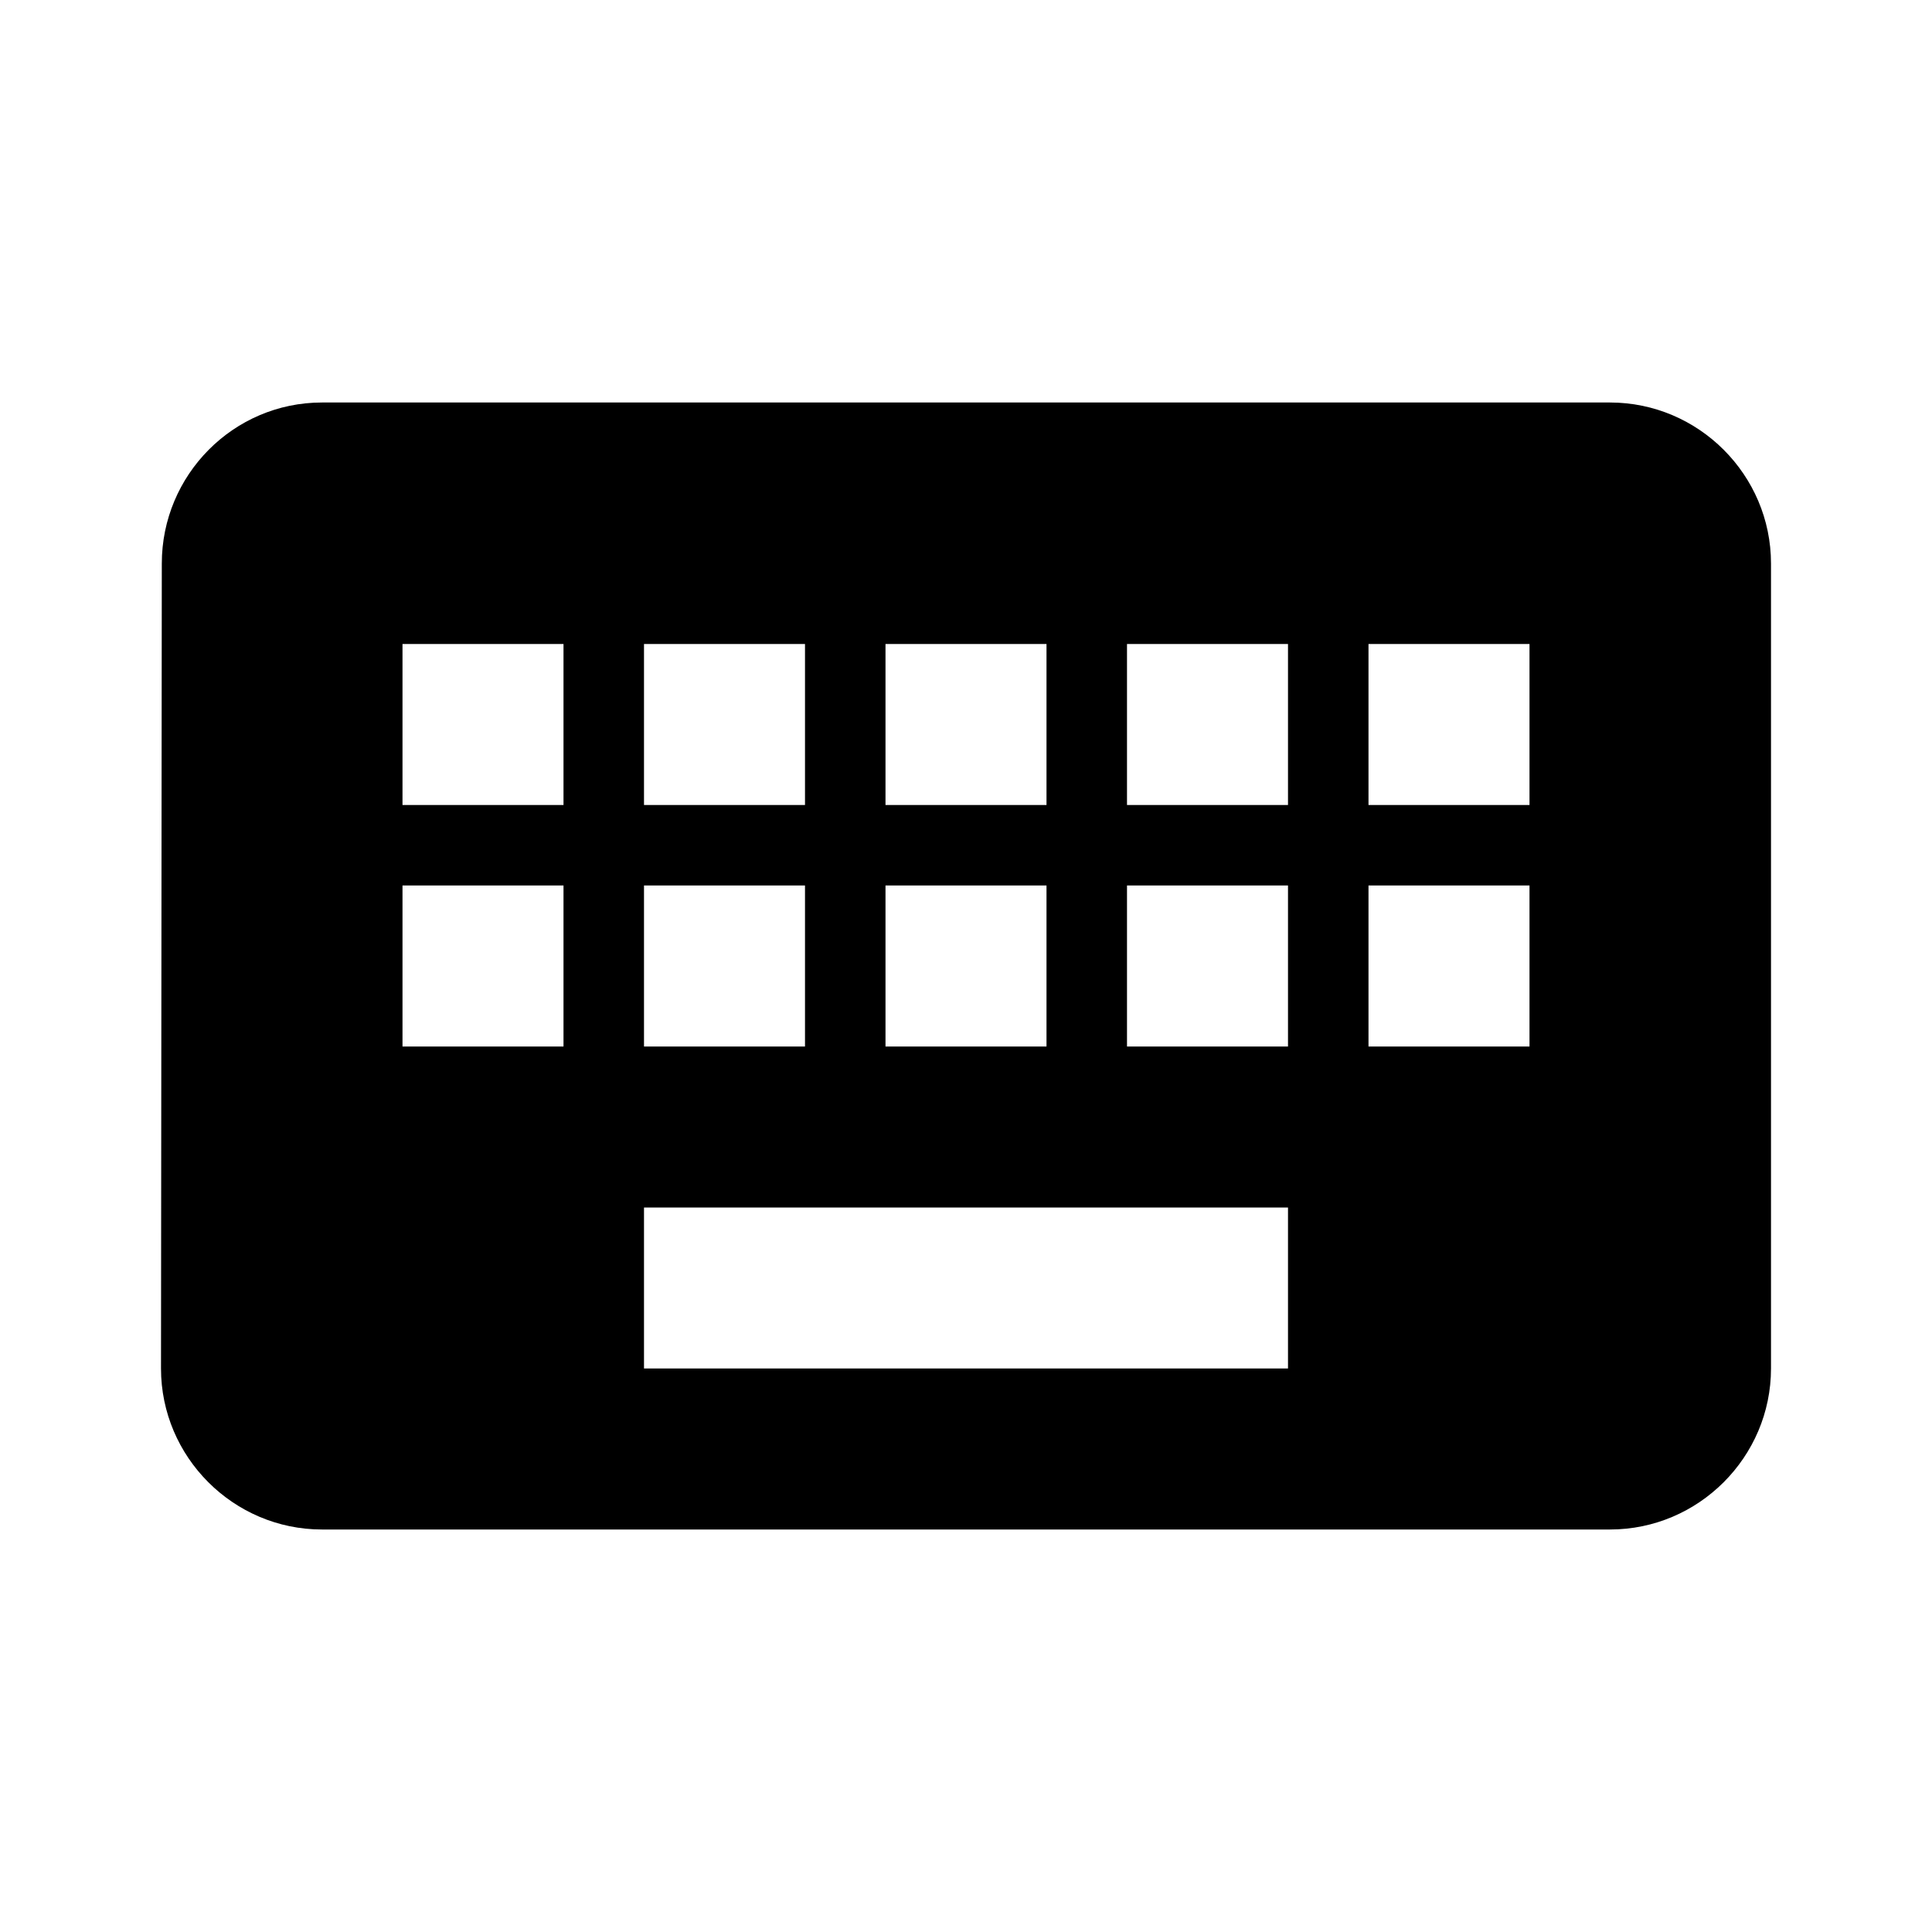
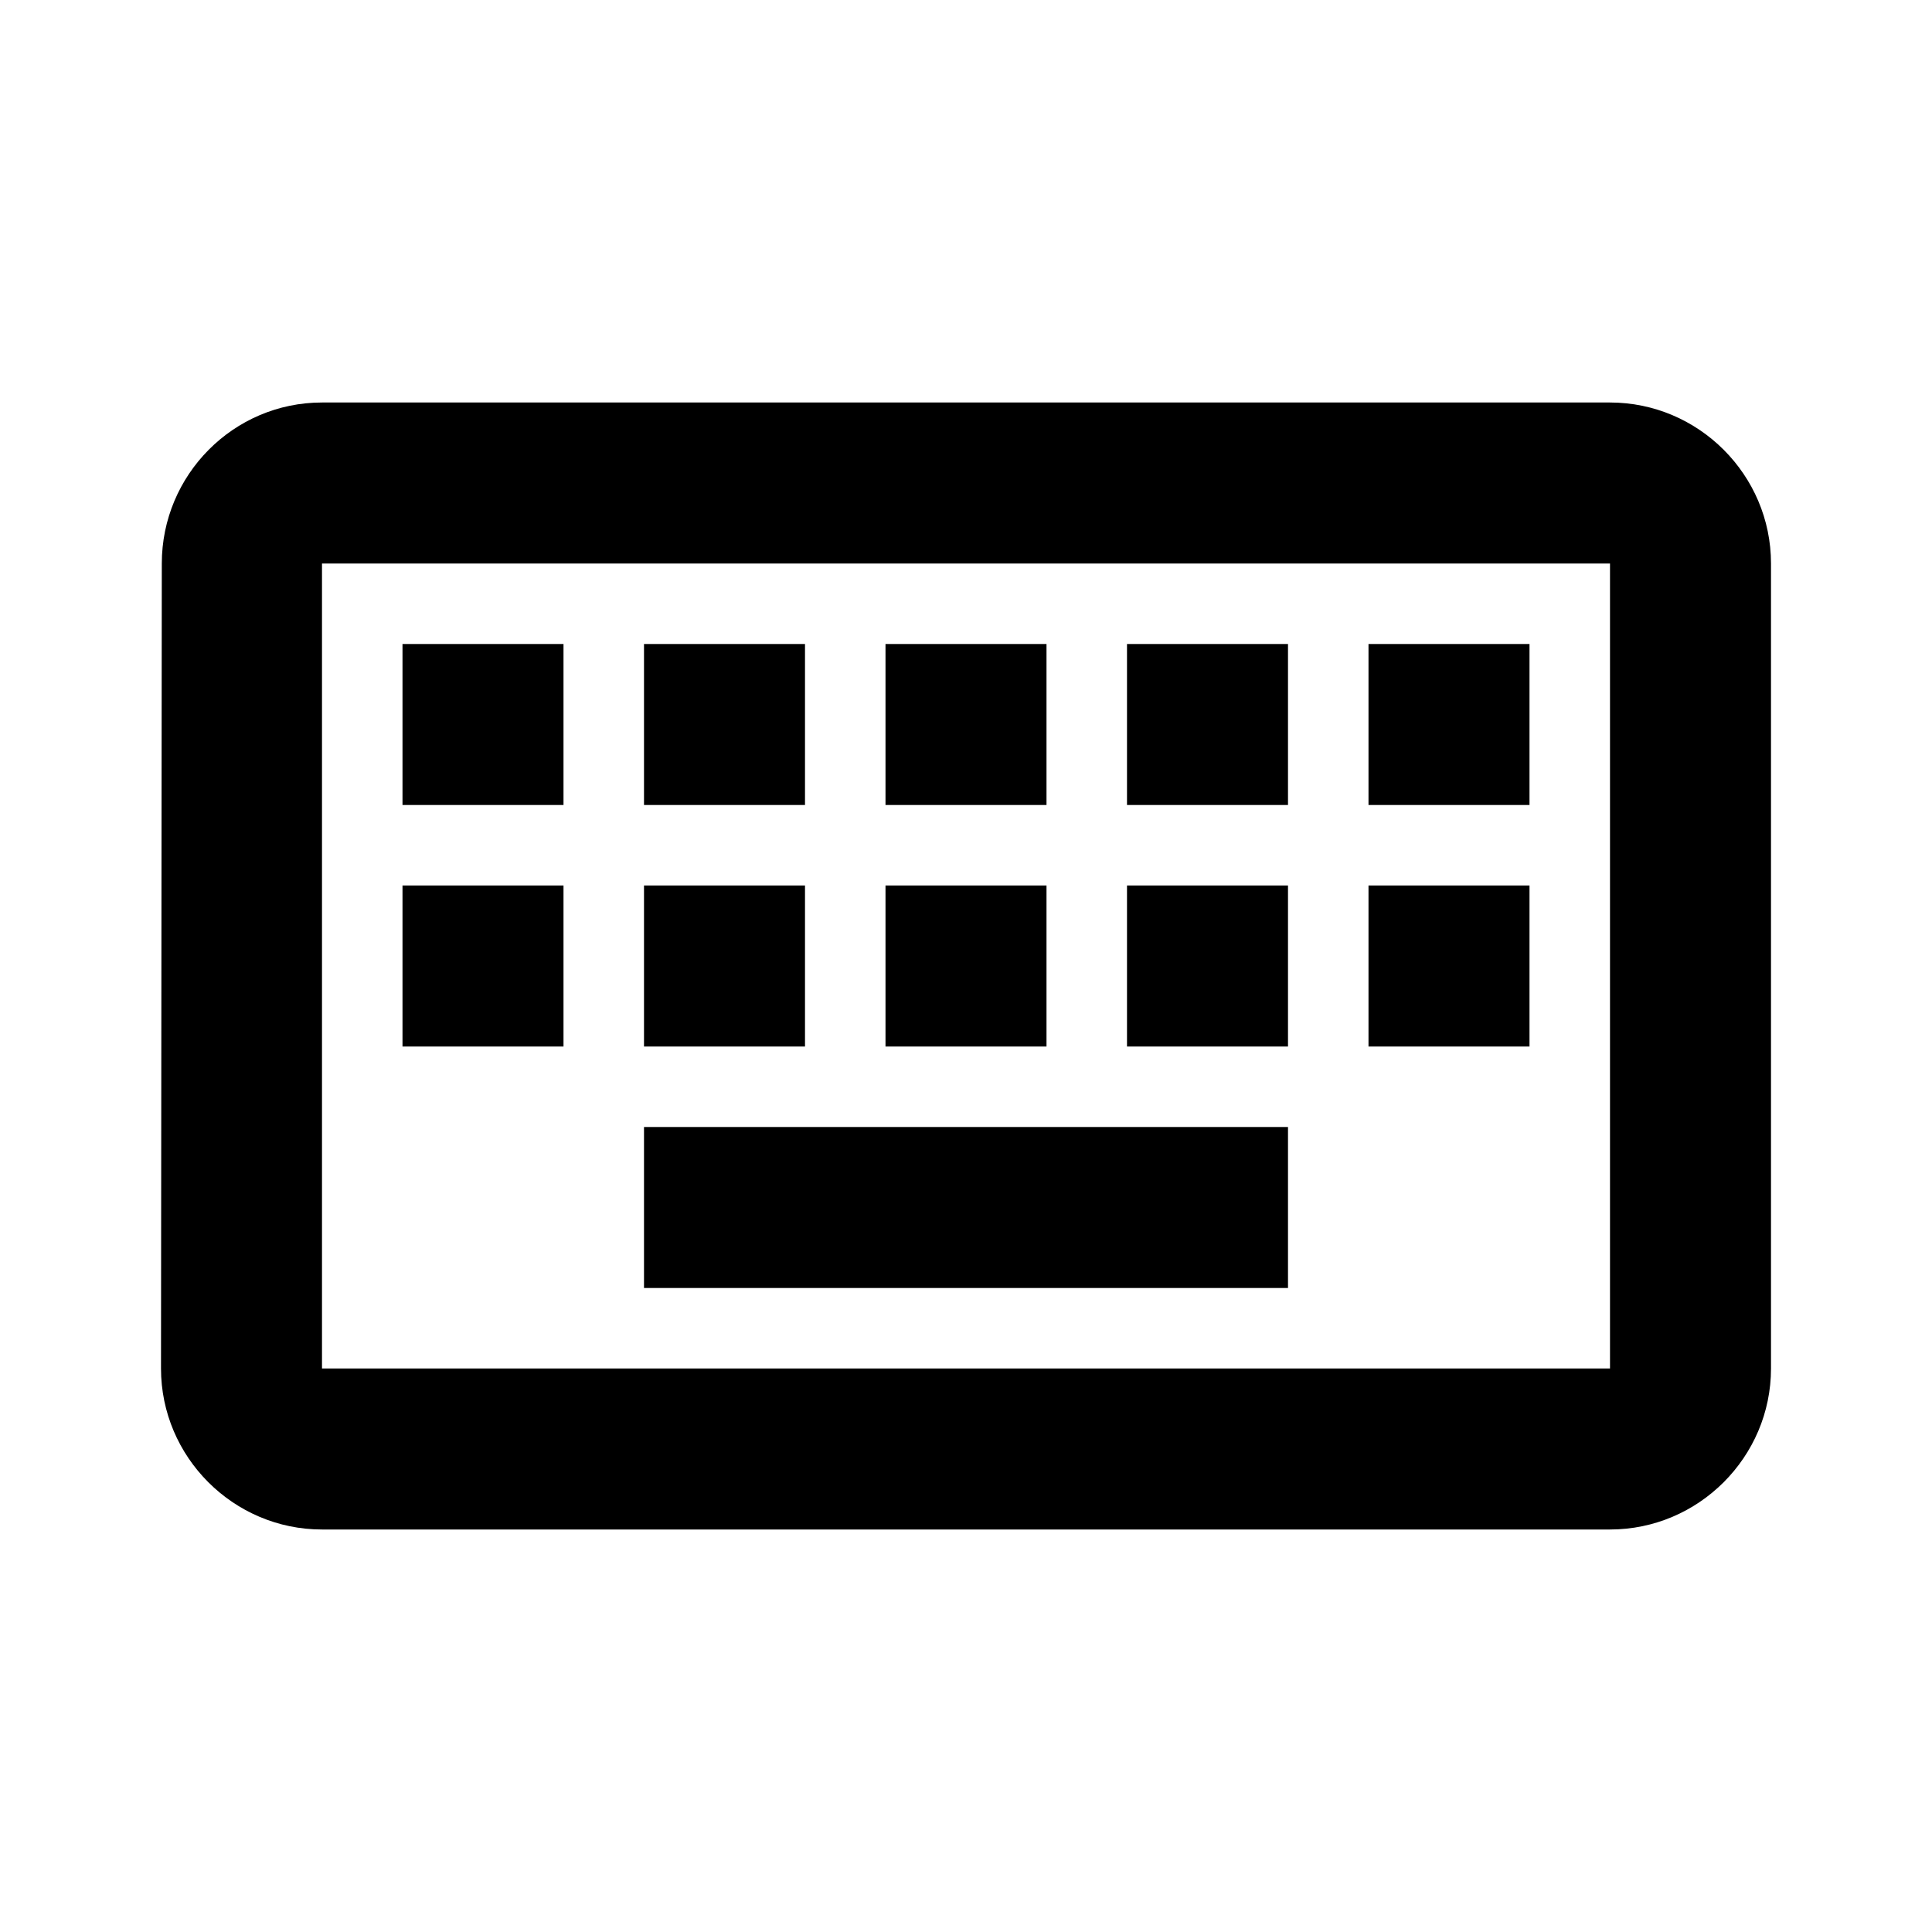
<svg xmlns="http://www.w3.org/2000/svg" height="24" viewBox="0 0 24 24" width="24">
-   <path d="M20 5H4c-1.1 0-1.99.9-1.99 2L2 17c0 1.1.9 2 2 2h16c1.1 0 2-.9 2-2V7c0-1.1-.9-2-2-2zm-9 3h2v2h-2V8zm0 3h2v2h-2v-2zM8 8h2v2H8V8zm0 3h2v2H8v-2zm-1 2H5v-2h2v2zm0-3H5V8h2v2zm9 7H8v-2h8v2zm0-4h-2v-2h2v2zm0-3h-2V8h2v2zm3 3h-2v-2h2v2zm0-3h-2V8h2v2z" />
-   <path d="M0 0h24v24H0zm0 0h24v24H0z" fill="none" />
+   <path d="M0 0h24v24H0V0zm0 0h24v24H0V0z" fill="none" />
+   <path d="M20 7v10H4V7h16m0-2H4c-1.1 0-1.99.9-1.99 2L2 17c0 1.1.9 2 2 2h16c1.1 0 2-.9 2-2V7c0-1.1-.9-2-2-2zm-9 3h2v2h-2zm0 3h2v2h-2zM8 8h2v2H8zm0 3h2v2H8zm-3 0h2v2H5zm0-3h2v2H5zm3 6h8v2H8zm6-3h2v2h-2zm0-3h2v2h-2zm3 3h2v2h-2zm0-3h2v2h-2z" />
</svg>
